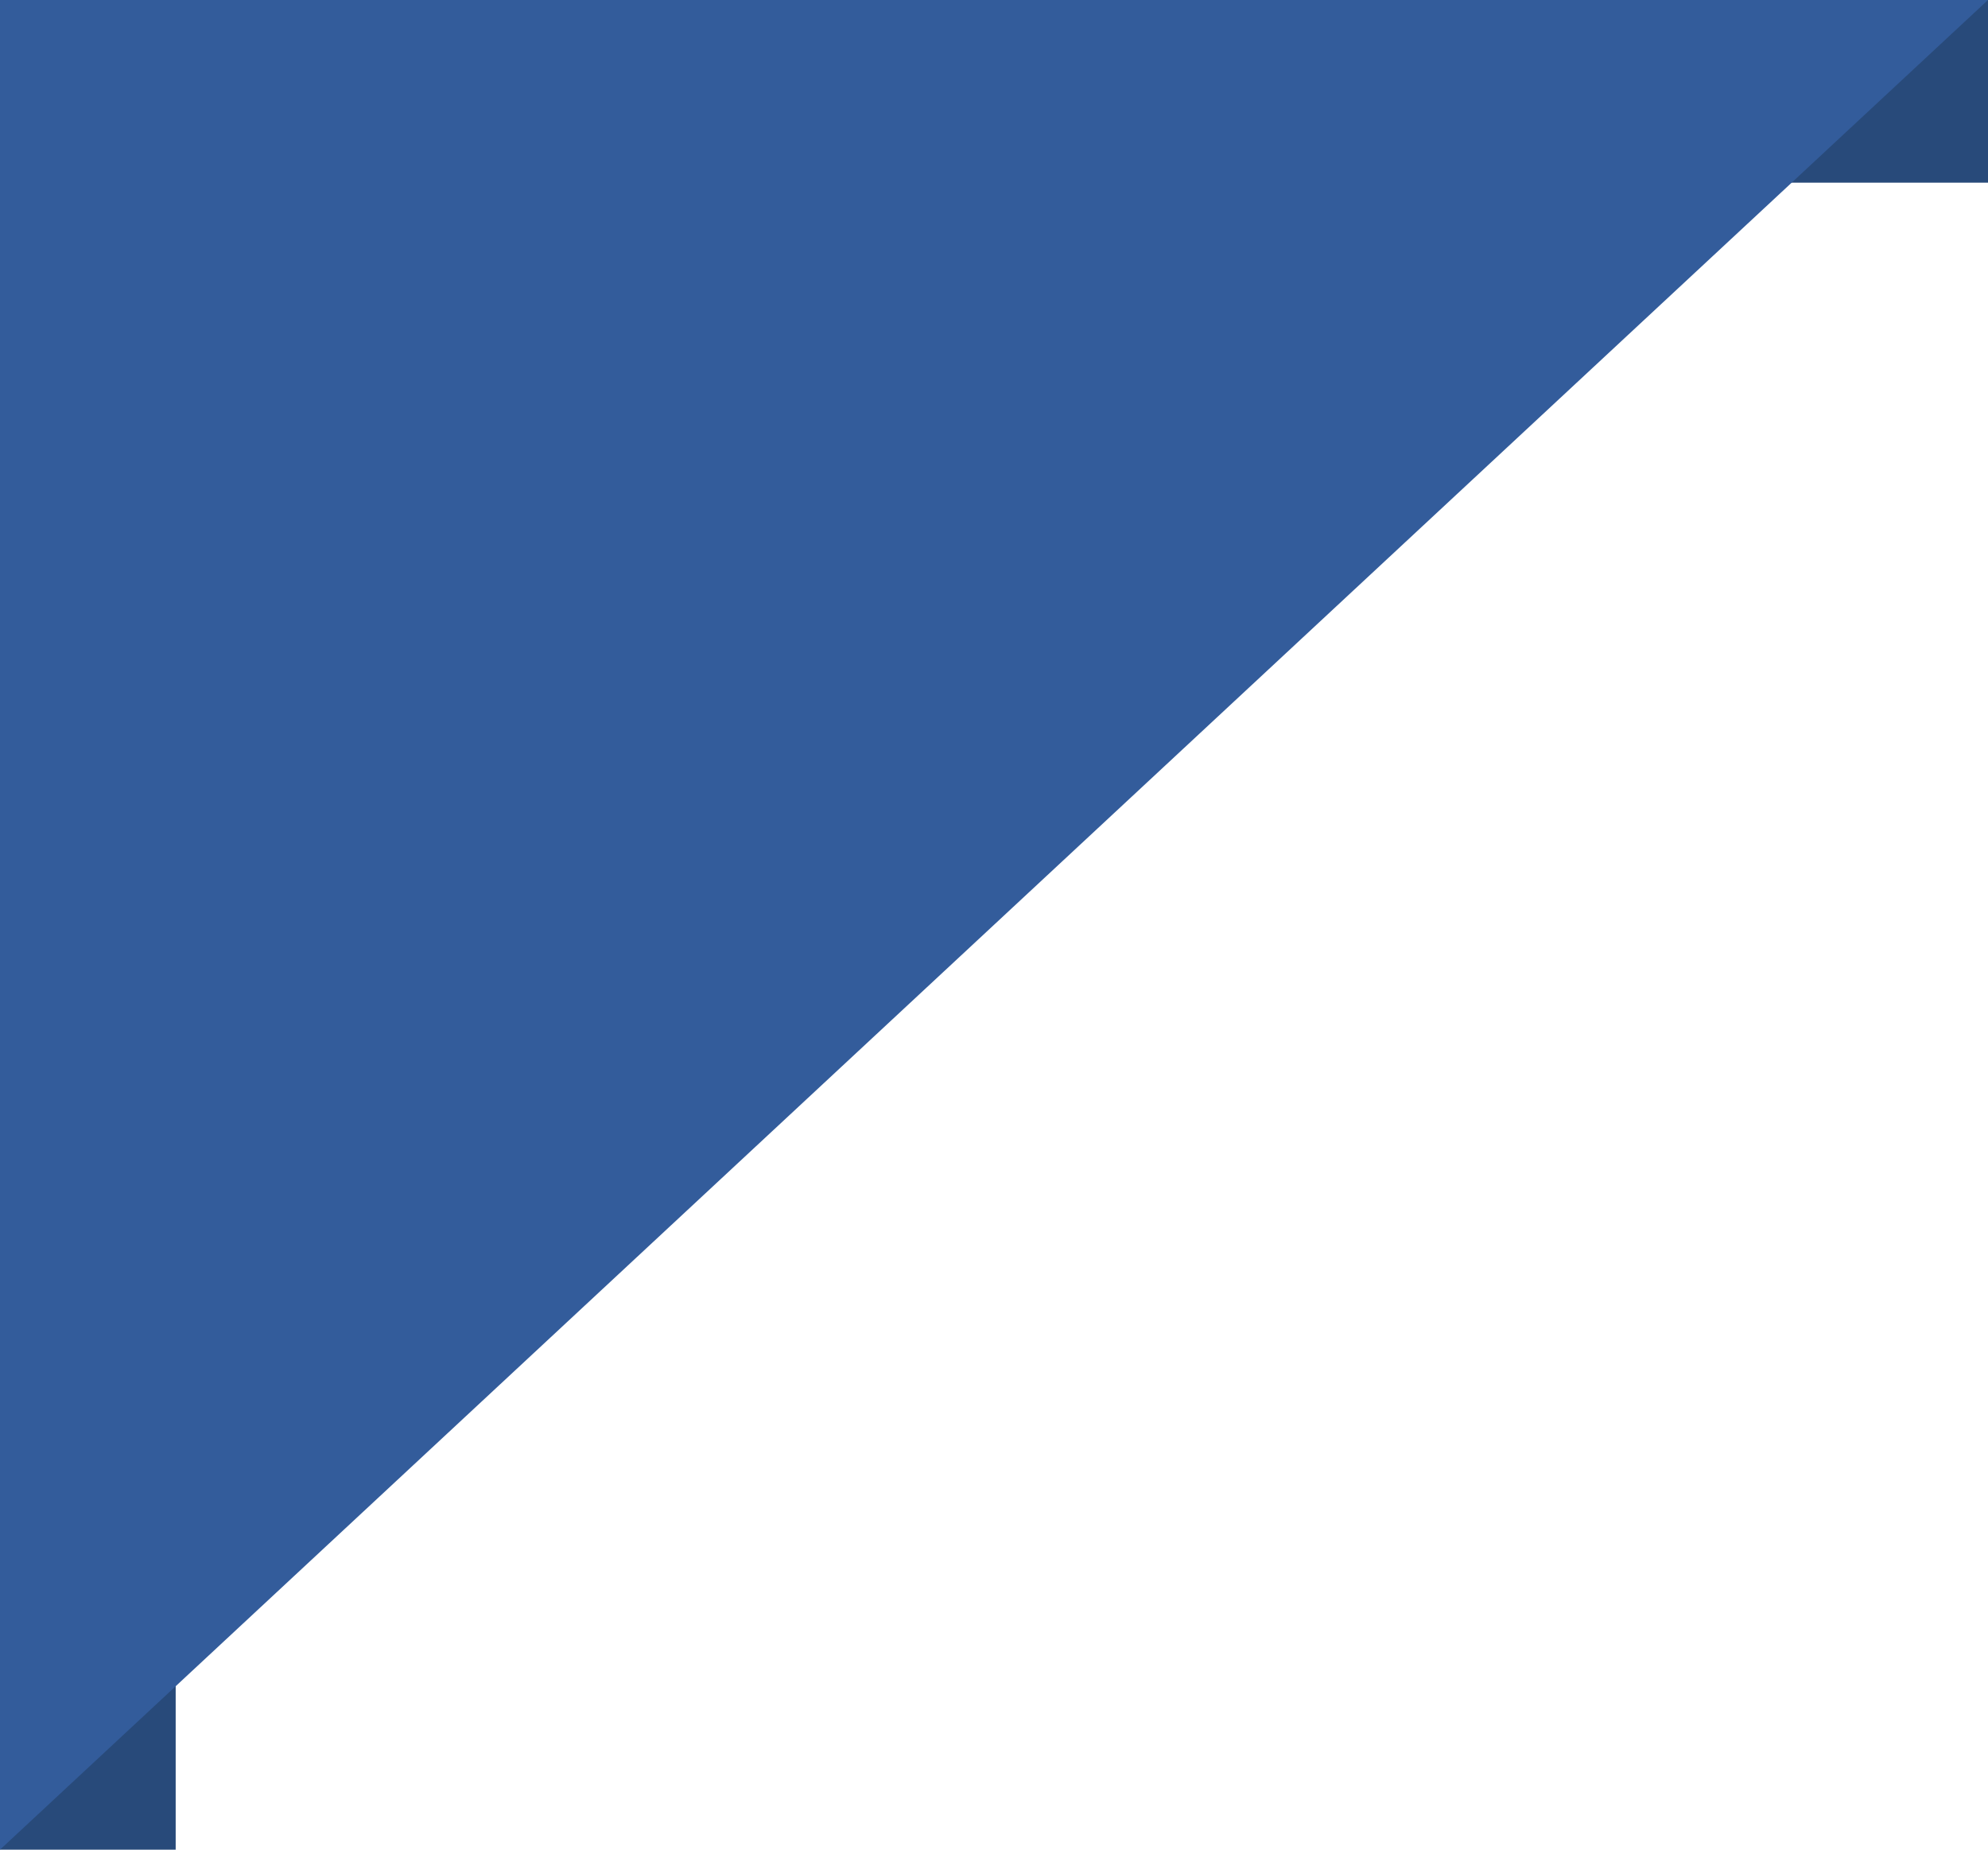
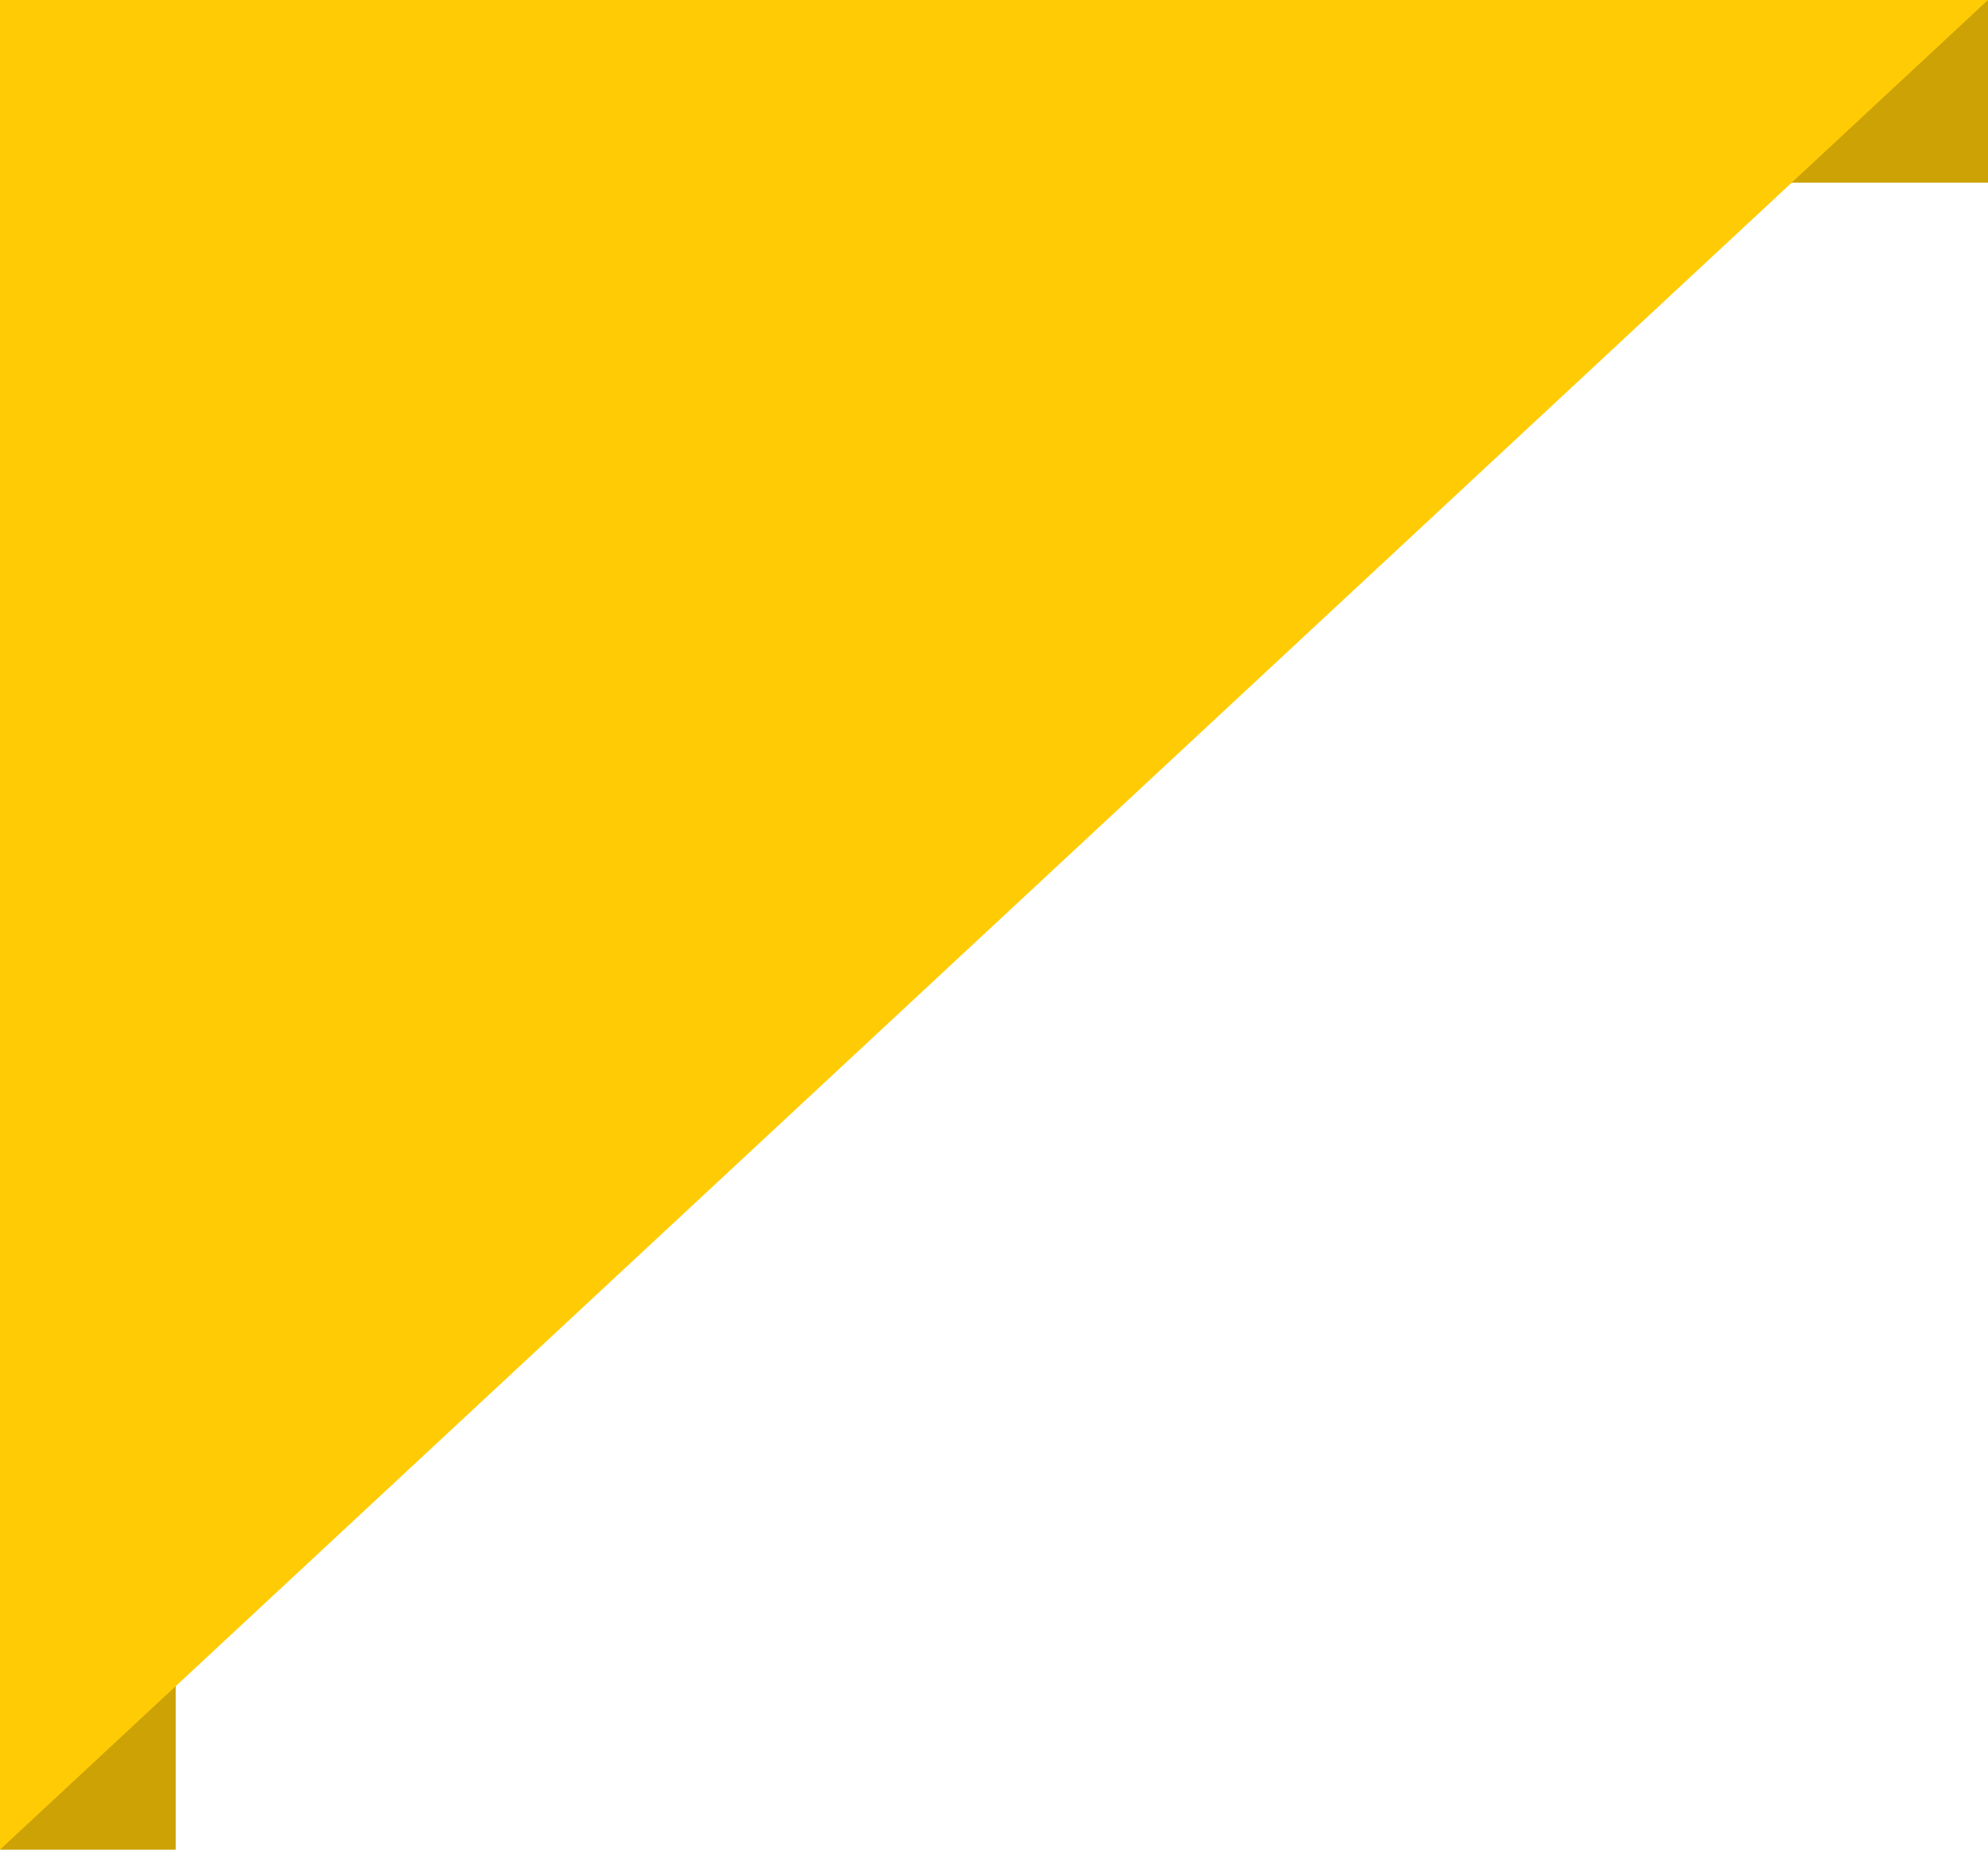
<svg xmlns="http://www.w3.org/2000/svg" version="1.1" id="Layer_1" x="0px" y="0px" viewBox="-6 26 86 80" style="enable-background:new -6 26 86 80;" xml:space="preserve">
  <style type="text/css">
- 	.st0{fill:#284A7A;}
- 	.st1{fill:#335c9b;}
+ 	.st0{fill:#cca204;}
+ 	.st1{fill:#ffcb05;}
</style>
  <polygon class="st0" points="70.6,33.9 80,25.3 80,33.9 " />
  <polygon class="st0" points="-7,106 1.6,98.1 1.6,106 " />
  <polygon class="st1" points="-6,106 -6,26 80,26 " />
</svg>
